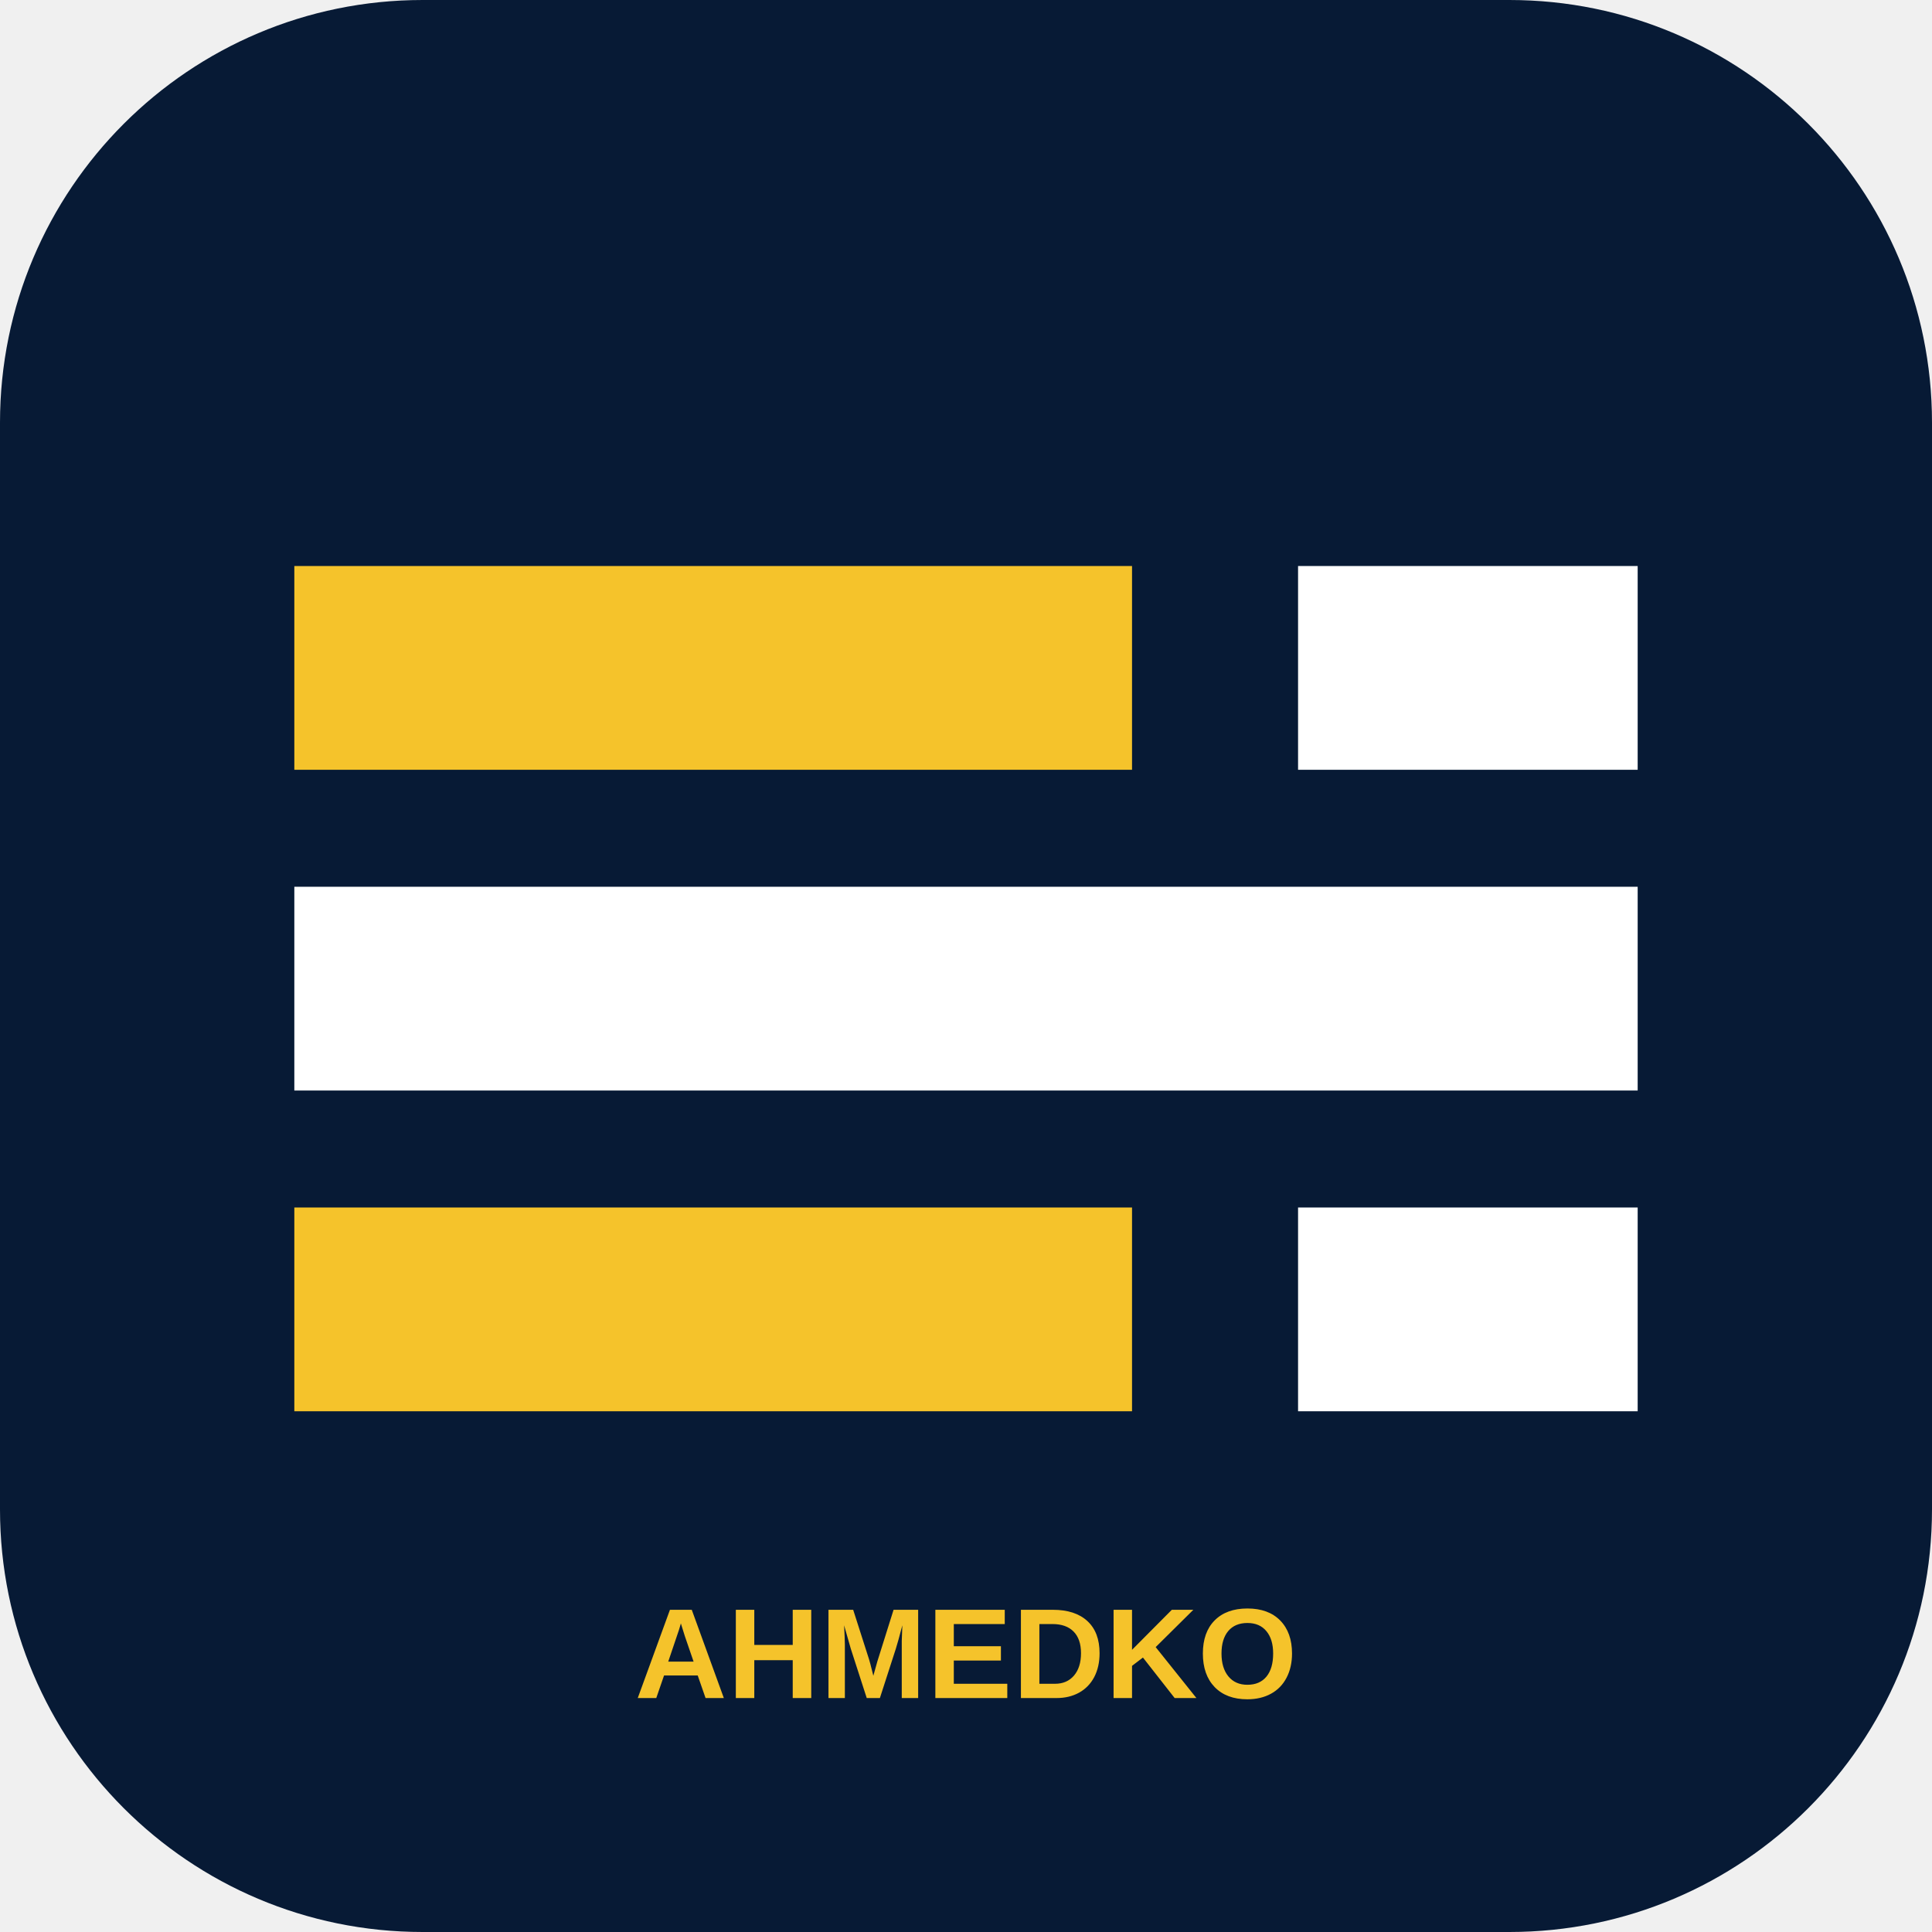
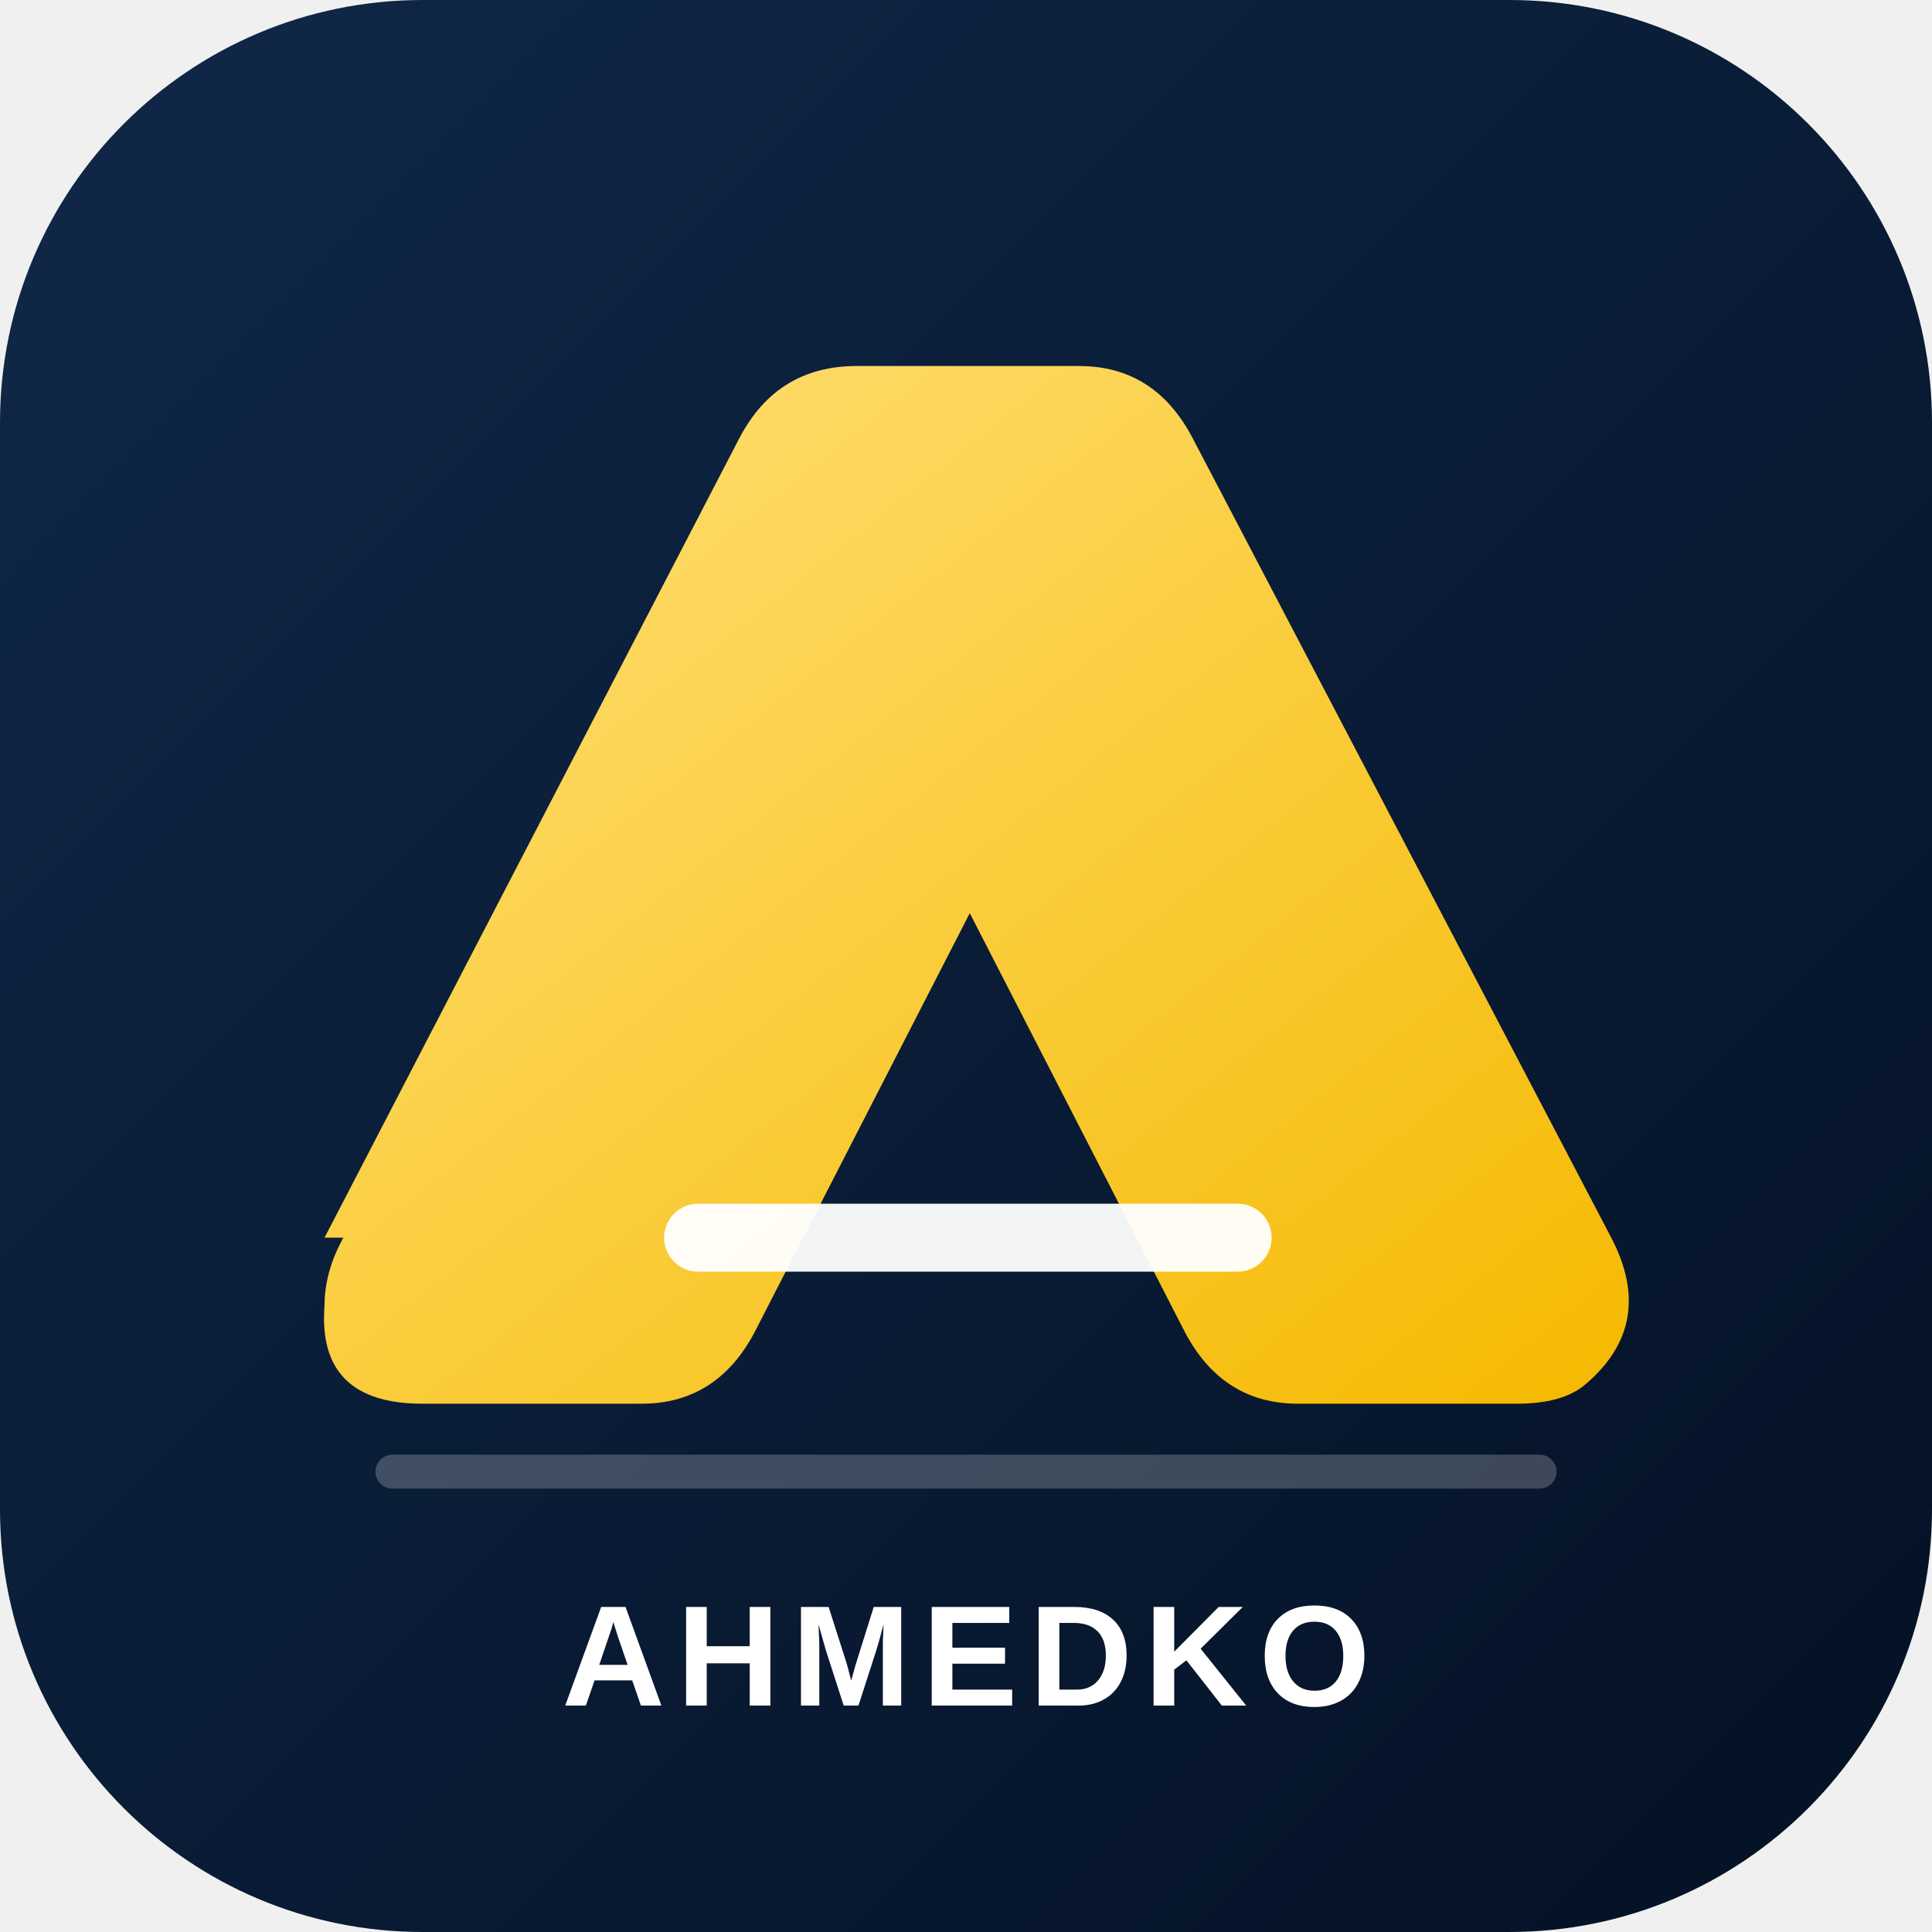
<svg xmlns="http://www.w3.org/2000/svg" width="512" height="512" viewBox="0 0 512 512">
-   <rect width="512" height="512" rx="112" fill="#071A35" />
-   <path d="M78 150h222v54H78z" fill="#F5C32B" />
-   <path d="M78 235h356v54H78z" fill="#fff" />
-   <path d="M78 320h222v54H78z" fill="#F5C32B" />
-   <path d="M344 150h90v54h-90zM344 320h90v54h-90z" fill="#fff" />
-   <text x="256" y="450" font-family="Arial,sans-serif" font-size="34" font-weight="700" text-anchor="middle" fill="#F5C32B">AHMEDKO</text>
+   <defs>
+     <linearGradient id="g" x1="0" y1="0" x2="1" y2="1">
+       <stop stop-color="#102849" />
+       <stop offset="1" stop-color="#041124" />
+     </linearGradient>
+     <linearGradient id="y" x1="0" y1="0" x2="1" y2="1">
+       <stop stop-color="#ffe17a" />
+       <stop offset="1" stop-color="#f5b900" />
+     </linearGradient>
+   </defs>
+   <rect width="512" height="512" rx="112" fill="url(#g)" />
+   <path d="M86 328 196 116q10-19 31-19h59q20 0 30 19l111 212q12 23-7 39-6 5-18 5h-58q-20 0-30-19l-57-111-57 111q-10 19-30 19h-58q-28 0-26-26 0-9 5-18Z" fill="url(#y)" />
+   <path d="M185 328h143" stroke="#fff" stroke-width="18" stroke-linecap="round" opacity=".95" />
+   <path d="M104 390h304" stroke="#fff" stroke-width="9" stroke-linecap="round" opacity=".22" />
+   <text x="256" y="452" font-family="Arial,sans-serif" font-size="38" font-weight="900" text-anchor="middle" fill="#fff" letter-spacing="3">AHMEDKO</text>
</svg>
